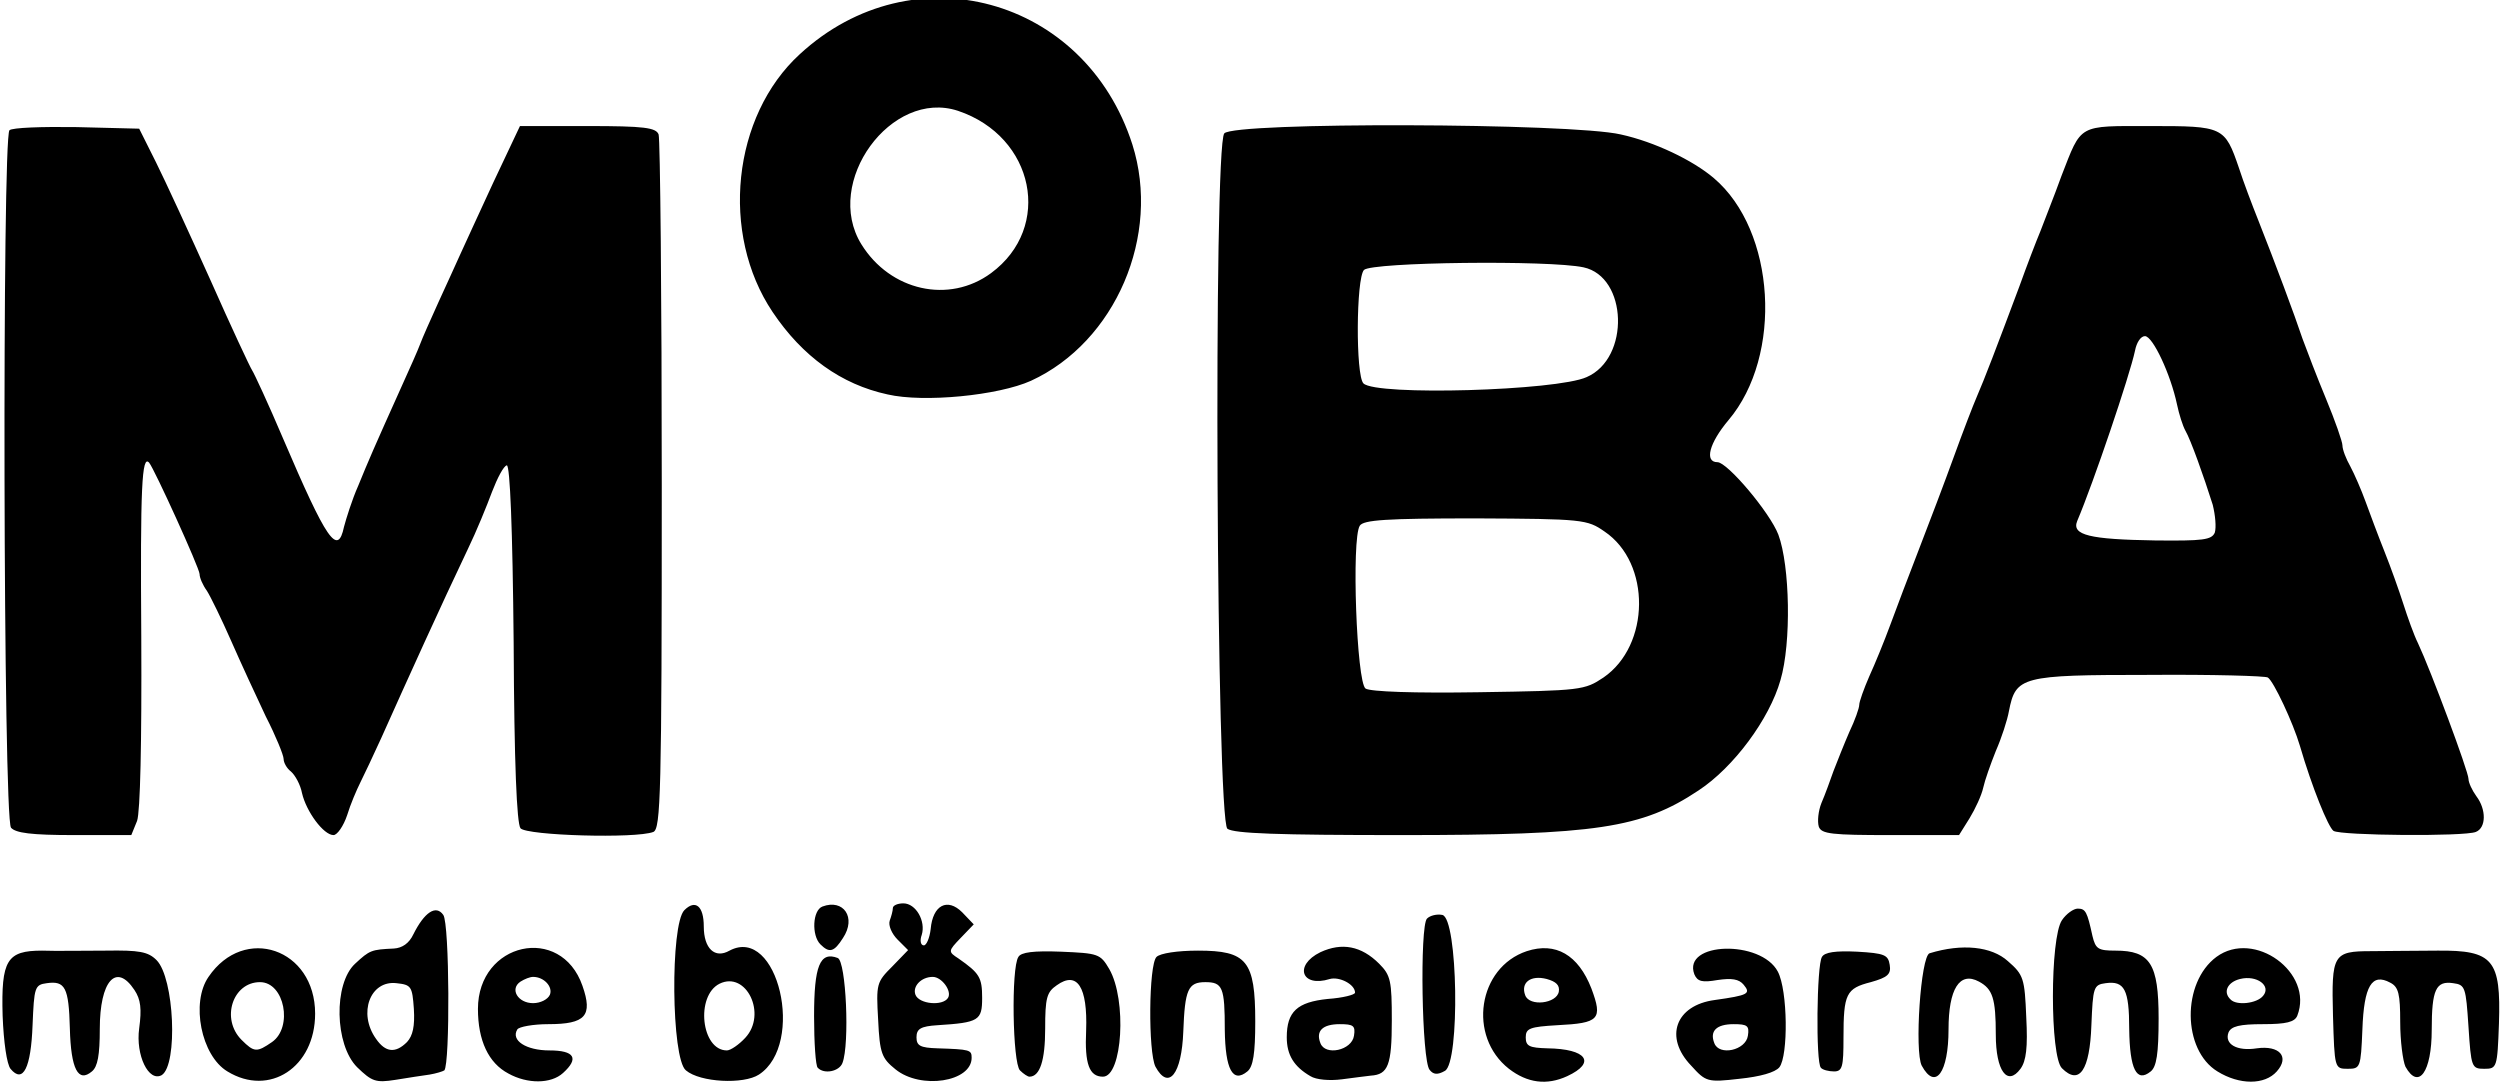
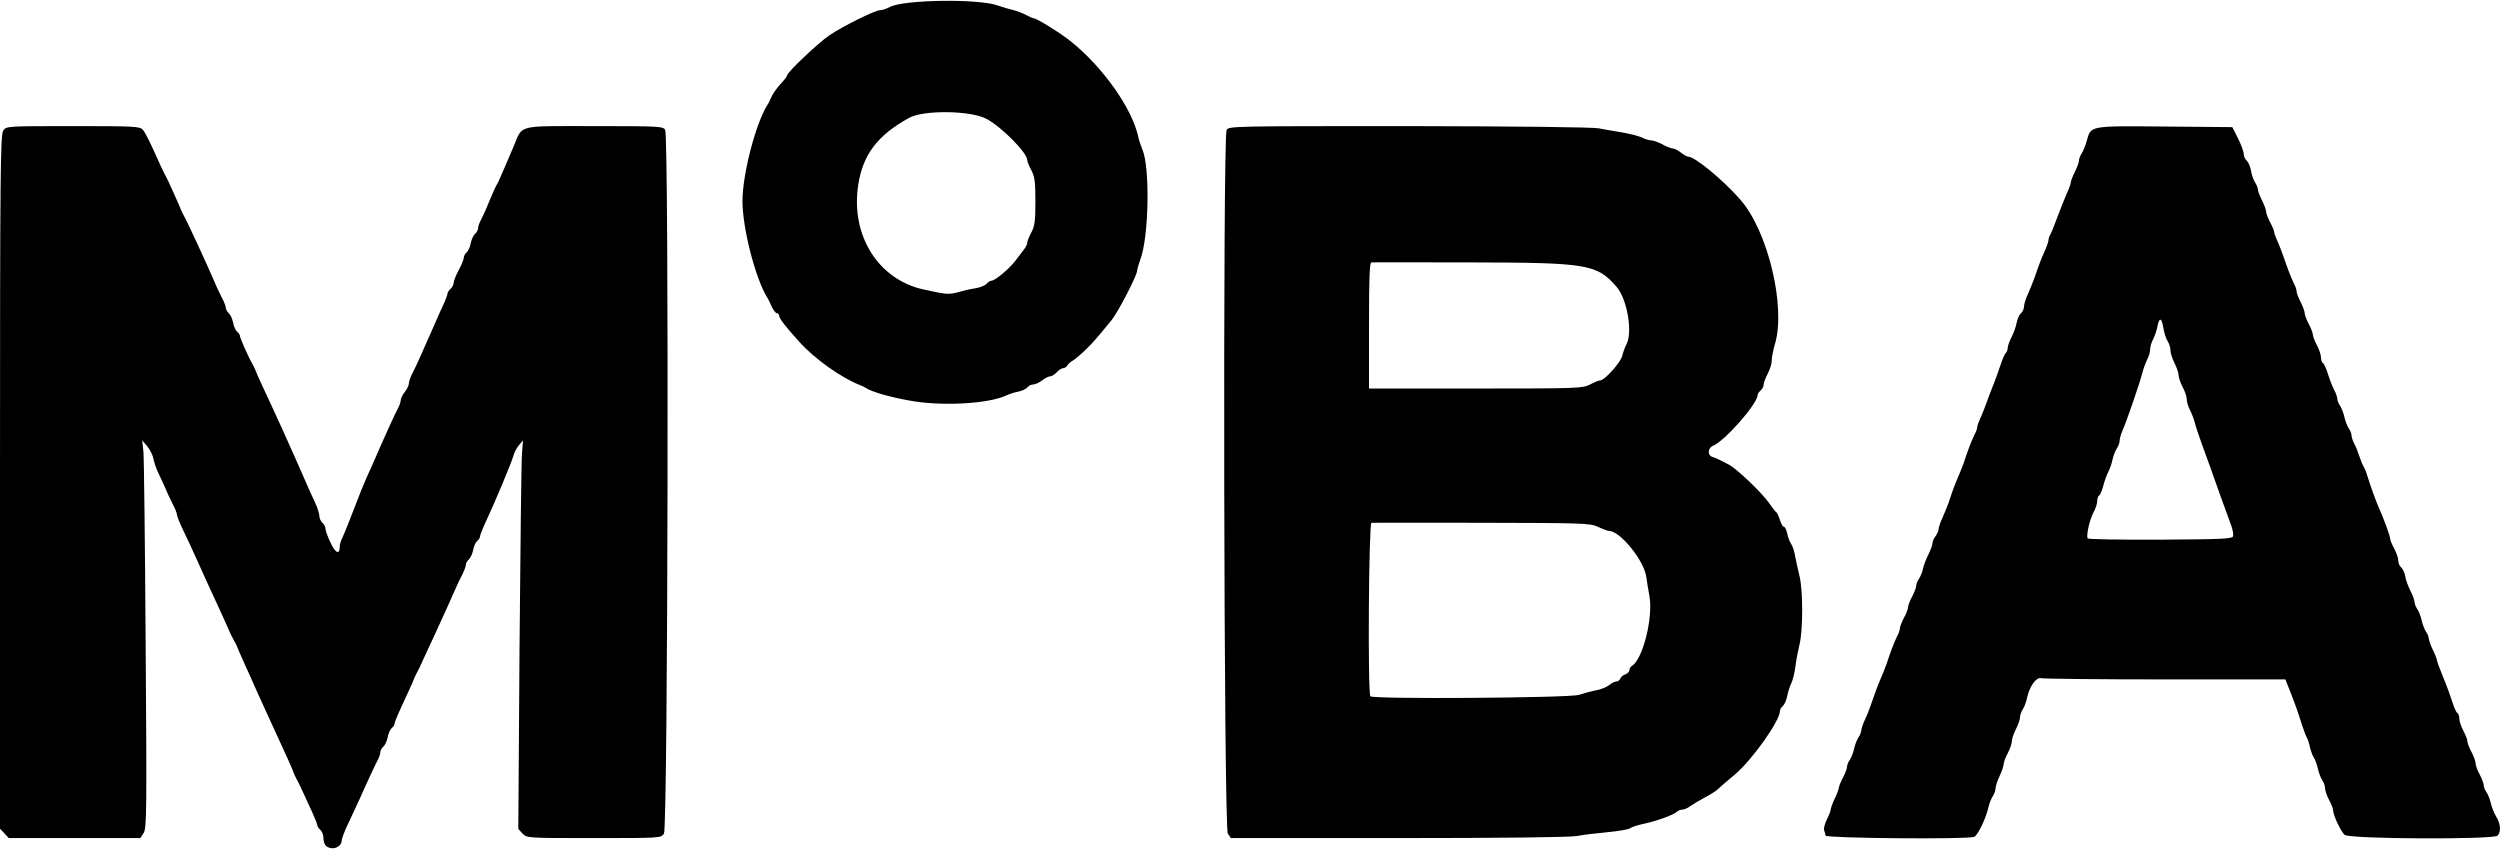
- <svg xmlns="http://www.w3.org/2000/svg" viewBox="358 221 476 206" fill="currentColor" fill-rule="evenodd">
-   <path d="M401.3,425.0C396.3,422.0 394.3,411.9 397.7,407.0C404.5,397.0 418.0,401.6 418.0,414.0C418.0,424.2 409.3,429.9 401.3,425.0ZM426.0,424.2C421.7,419.9 421.5,408.3 425.6,404.5C428.4,401.9 428.7,401.8 433.0,401.6C434.6,401.5 435.9,400.6 436.7,398.9C438.8,394.7 441.0,393.2 442.4,395.2C443.6,396.8 443.7,423.6 442.6,424.8C442.3,425.0 441.0,425.4 439.8,425.6C438.5,425.8 435.6,426.2 433.3,426.6C429.5,427.2 428.8,426.9 426.0,424.2ZM454.8,425.4C451.0,423.4 449.0,419.1 449.0,413.1C449.0,400.4 464.8,396.9 468.9,408.7C470.9,414.4 469.5,416.0 462.4,416.0C459.5,416.0 456.8,416.5 456.5,417.0C455.2,419.1 458.2,421.0 462.6,421.0C467.4,421.0 468.3,422.5 465.2,425.3C462.9,427.4 458.4,427.4 454.8,425.4ZM488.6,424.8C485.8,422.6 485.6,397.0 488.3,394.3C490.4,392.2 492.0,393.5 492.0,397.4C492.0,401.6 494.1,403.6 496.9,402.0C506.1,397.1 511.4,419.8 502.5,425.6C499.6,427.5 491.3,427.1 488.6,424.8ZM528.5,424.6C525.9,422.5 525.5,421.6 525.2,415.2C524.8,408.3 524.9,408.0 527.9,405.0L530.9,401.9L528.9,399.9C527.8,398.8 527.1,397.2 527.4,396.3C527.7,395.5 528.0,394.4 528.0,393.9C528.0,393.4 528.9,393.0 530.0,393.0C532.4,393.0 534.3,396.4 533.5,399.0C533.1,400.1 533.3,401.0 533.9,401.0C534.4,401.0 535.0,399.6 535.2,397.9C535.6,393.3 538.4,391.9 541.2,394.7L543.4,397.0L540.9,399.6C538.5,402.1 538.5,402.2 540.5,403.5C544.5,406.3 545.0,407.1 545.0,411.0C545.0,415.3 544.4,415.7 536.5,416.2C533.3,416.4 532.5,416.9 532.5,418.5C532.5,420.1 533.2,420.5 536.5,420.6C542.7,420.8 543.0,420.9 543.0,422.4C543.0,427.0 533.3,428.5 528.5,424.6ZM607.5,425.9C604.4,424.1 603.0,421.9 603.0,418.5C603.0,413.6 605.0,411.8 610.8,411.2C613.7,411.0 616.0,410.4 616.0,410.0C616.0,408.4 613.0,406.9 611.2,407.4C605.8,409.1 604.3,404.8 609.4,402.3C613.5,400.4 617.2,401.1 620.6,404.5C622.8,406.7 623.0,407.8 623.0,415.3C623.0,423.8 622.3,425.6 619.0,425.8C618.2,425.9 615.7,426.2 613.5,426.5C611.2,426.8 608.6,426.6 607.5,425.9ZM645.3,424.5C637.4,418.3 639.4,405.2 648.7,402.1C654.2,400.3 658.5,402.8 661.0,409.2C663.2,415.1 662.5,415.8 654.5,416.2C649.3,416.5 648.5,416.8 648.5,418.5C648.5,420.2 649.2,420.5 652.6,420.6C660.1,420.7 662.0,423.3 656.4,425.9C652.5,427.7 648.8,427.2 645.3,424.5ZM680.0,423.9C674.8,418.5 677.0,412.4 684.5,411.4C690.9,410.5 691.4,410.2 690.0,408.5C689.1,407.4 687.7,407.2 685.0,407.6C682.1,408.1 681.2,407.9 680.6,406.5C678.3,400.3 693.3,399.9 696.5,406.0C698.4,409.6 698.5,422.0 696.8,424.2C696.0,425.2 693.1,426.0 689.2,426.4C683.1,427.1 682.8,427.0 680.0,423.9ZM780.2,425.0C773.5,420.9 773.4,408.1 780.0,403.2C787.2,397.9 798.6,406.2 795.4,414.4C794.9,415.6 793.3,416.0 788.9,416.0C784.4,416.0 782.8,416.4 782.3,417.6C781.5,419.8 783.9,421.2 787.7,420.6C792.0,420.0 794.0,422.2 791.5,425.0C789.2,427.6 784.4,427.6 780.2,425.0ZM360.0,424.5C359.3,423.6 358.7,419.5 358.5,414.4C358.2,403.8 359.3,402.0 366.0,402.0C368.5,402.1 374.0,402.0 378.2,402.0C384.5,401.9 386.2,402.2 387.8,403.8C391.2,407.2 391.9,423.7 388.8,425.7C386.3,427.1 383.8,421.9 384.5,416.8C385.0,413.1 384.8,411.3 383.6,409.5C380.1,404.2 377.0,407.8 377.0,416.9C377.0,421.9 376.6,424.1 375.5,425.0C372.9,427.2 371.5,424.6 371.3,416.8C371.1,409.0 370.4,407.7 366.9,408.2C364.6,408.5 364.5,409.0 364.2,416.2C363.9,424.3 362.4,427.4 360.0,424.5ZM552.2,424.8C550.8,423.4 550.5,405.3 551.9,403.2C552.4,402.3 554.8,402.0 560.0,402.2C567.1,402.5 567.5,402.6 569.2,405.5C572.6,411.4 571.7,426.0 568.0,426.0C565.4,426.0 564.5,423.6 564.8,417.2C565.1,408.9 563.1,405.8 559.2,408.6C557.3,409.9 557.0,411.0 557.0,416.9C557.0,422.9 556.0,426.0 554.0,426.0C553.7,426.0 552.9,425.5 552.2,424.8ZM578.0,424.1C576.6,421.3 576.7,404.7 578.2,403.2C578.9,402.5 582.2,402.0 586.1,402.0C595.4,402.0 597.0,403.9 597.0,415.5C597.0,421.6 596.6,424.1 595.5,425.0C592.7,427.3 591.3,424.6 591.2,417.1C591.2,409.0 590.8,408.0 587.5,408.0C584.2,408.0 583.6,409.4 583.3,417.4C583.0,425.5 580.5,428.7 578.0,424.1ZM630.2,424.7C628.7,423.0 628.3,397.3 629.7,395.9C630.3,395.3 631.6,395.0 632.6,395.2C635.6,395.7 636.0,423.4 633.1,424.9C631.7,425.7 630.9,425.6 630.2,424.7ZM723.9,423.9C722.5,421.2 723.7,403.0 725.4,402.5C731.6,400.6 737.2,401.2 740.3,404.0C743.3,406.6 743.5,407.3 743.8,414.7C744.1,420.4 743.8,423.0 742.7,424.5C740.2,427.9 738.0,424.9 738.0,418.0C738.0,411.1 737.4,409.3 734.8,407.9C731.1,405.9 729.0,409.3 729.0,417.0C729.0,425.2 726.5,428.7 723.9,423.9ZM750.6,424.4C748.3,422.2 748.3,399.5 750.6,396.2C751.4,395.0 752.8,394.0 753.6,394.0C755.1,394.0 755.4,394.6 756.4,399.2C757.0,401.7 757.5,402.0 760.8,402.0C767.4,402.0 769.0,404.5 769.0,414.9C769.0,421.7 768.6,424.1 767.5,425.0C764.8,427.2 763.5,424.6 763.4,416.9C763.4,409.4 762.5,407.7 758.9,408.2C756.6,408.5 756.5,409.0 756.2,416.2C755.9,424.8 753.9,427.7 750.6,424.4ZM816.0,424.1C815.5,423.0 815.0,419.2 815.0,415.6C815.0,410.3 814.7,408.9 813.1,408.1C809.6,406.2 808.1,408.7 807.8,417.0C807.5,424.3 807.4,424.5 805.0,424.5C802.5,424.5 802.5,424.4 802.2,414.4C801.9,402.7 802.2,402.1 809.5,402.1C812.3,402.1 817.9,402.0 822.1,402.0C832.7,401.9 834.2,403.7 833.8,415.9C833.5,424.3 833.4,424.5 831.0,424.5C828.6,424.5 828.5,424.2 828.0,416.5C827.5,409.0 827.4,408.5 825.1,408.2C821.8,407.7 821.0,409.4 821.0,417.1C821.0,425.1 818.5,428.6 816.0,424.1ZM513.7,424.3C513.3,424.0 513.0,419.5 513.0,414.5C513.0,404.9 514.1,402.1 517.5,403.4C519.1,404.0 519.8,419.8 518.4,423.4C517.8,425.0 514.9,425.6 513.7,424.3ZM704.7,424.3C703.7,423.4 703.9,404.7 704.9,403.2C705.4,402.3 707.5,402.0 711.6,402.2C716.8,402.5 717.5,402.8 717.8,404.7C718.1,406.5 717.4,407.1 714.2,408.0C709.5,409.2 709.0,410.2 709.0,418.6C709.0,424.1 708.8,425.0 707.2,425.0C706.2,425.0 705.0,424.7 704.7,424.3ZM409.8,419.4C413.8,416.6 412.2,408.0 407.5,408.0C402.3,408.0 400.0,415.0 404.0,419.0C406.4,421.4 406.9,421.4 409.8,419.4ZM435.5,419.4C436.6,418.2 437.0,416.4 436.8,413.1C436.5,408.8 436.3,408.5 433.5,408.2C428.5,407.6 426.1,413.9 429.6,418.8C431.4,421.4 433.3,421.6 435.5,419.4ZM499.9,418.6C504.1,414.1 500.1,405.8 495.0,408.3C490.4,410.6 491.5,421.0 496.4,421.0C497.1,421.0 498.7,419.9 499.9,418.6ZM615.8,418.2C616.1,416.3 615.7,416.0 613.1,416.0C609.8,416.0 608.5,417.3 609.4,419.6C610.3,422.1 615.4,421.0 615.8,418.2ZM690.8,418.2C691.1,416.3 690.7,416.0 688.1,416.0C684.8,416.0 683.5,417.3 684.4,419.6C685.3,422.1 690.4,421.0 690.8,418.2ZM462.7,410.4C463.3,408.9 461.6,407.0 459.5,407.0C458.9,407.0 457.9,407.4 457.1,407.9C455.0,409.3 456.6,412.0 459.5,412.0C460.9,412.0 462.3,411.3 462.7,410.4ZM538.5,411.0C539.3,409.7 537.3,407.0 535.6,407.0C533.4,407.0 531.7,408.8 532.3,410.4C533.0,412.2 537.5,412.6 538.5,411.0ZM654.8,409.8C655.0,408.6 654.3,407.9 652.5,407.4C649.4,406.6 647.5,408.1 648.4,410.5C649.2,412.7 654.4,412.1 654.8,409.8ZM788.9,410.6C790.5,408.7 787.7,406.6 784.5,407.4C782.1,408.0 781.2,409.9 782.7,411.3C783.8,412.5 787.7,412.1 788.9,410.6ZM514.2,400.8C512.5,399.1 512.7,394.3 514.6,393.6C518.6,392.1 521.1,395.7 518.5,399.6C516.8,402.3 515.9,402.5 514.2,400.8ZM360.1,378.6C358.6,376.9 358.4,247.2 359.8,245.8C360.3,245.3 366.0,245.1 372.6,245.2L384.5,245.5L387.7,251.9C389.4,255.3 394.1,265.5 398.1,274.4C402.0,283.2 405.6,290.9 406.0,291.5C406.4,292.1 409.1,297.9 411.9,304.5C420.2,323.9 422.3,327.0 423.5,321.3C423.9,319.8 425.0,316.2 426.2,313.5C428.2,308.6 429.1,306.5 434.5,294.5C436.0,291.2 437.6,287.6 438.0,286.5C438.4,285.4 440.0,281.8 441.5,278.5C443.0,275.2 444.9,271.1 445.6,269.5C446.3,267.9 449.2,261.7 451.9,255.8L457.0,245.0L469.9,245.0C480.7,245.0 482.9,245.3 483.4,246.6C483.7,247.5 484.0,277.6 484.0,313.5C484.0,372.1 483.8,378.8 482.4,379.4C479.1,380.7 458.3,380.1 457.1,378.7C456.4,377.8 455.9,366.4 455.8,343.4C455.6,321.5 455.1,309.6 454.5,309.6C453.9,309.7 452.7,312.0 451.7,314.6C450.7,317.3 448.7,322.2 447.1,325.5C442.0,336.2 435.7,350.1 430.6,361.5C429.1,364.8 427.3,368.6 426.6,370.0C425.9,371.4 424.7,374.2 424.1,376.2C423.4,378.3 422.2,380.0 421.5,380.0C419.6,380.0 416.3,375.5 415.5,372.0C415.2,370.4 414.2,368.6 413.4,367.9C412.6,367.3 412.0,366.2 412.0,365.5C412.0,364.8 410.5,361.1 408.6,357.4C406.8,353.6 403.8,347.1 402.0,343.0C400.2,338.9 398.1,334.6 397.4,333.5C396.6,332.4 396.0,331.0 396.0,330.3C396.0,329.2 387.4,310.3 386.4,309.1C385.0,307.5 384.7,313.7 384.9,342.3C385.0,362.6 384.7,375.6 384.1,377.3L383.0,380.0L372.1,380.0C363.9,380.0 361.0,379.6 360.1,378.6ZM591.7,378.8C589.6,377.2 589.0,249.0 591.1,246.4C592.9,244.2 657.2,244.4 666.6,246.6C673.0,248.0 680.3,251.5 684.3,254.9C696.1,264.9 697.5,288.7 687.1,301.0C683.4,305.4 682.5,309.0 685.0,309.0C686.9,309.0 695.0,318.6 696.6,322.8C698.8,328.7 699.1,343.4 697.0,350.5C694.9,357.9 688.1,367.1 681.4,371.5C670.6,378.7 661.9,380.0 624.9,380.0C601.2,380.0 593.0,379.7 591.7,378.8ZM704.3,378.4C704.0,377.4 704.2,375.4 704.8,373.9C705.5,372.3 706.5,369.5 707.1,367.8C707.8,366.0 709.1,362.7 710.1,360.4C711.2,358.1 712.0,355.8 712.0,355.2C712.0,354.6 712.9,352.1 713.9,349.8C715.0,347.4 716.8,343.0 717.9,340.0C719.0,337.0 721.5,330.4 723.4,325.5C725.3,320.6 728.3,312.7 730.0,308.0C731.7,303.3 733.7,298.1 734.4,296.5C735.8,293.3 738.2,287.0 742.5,275.5C743.9,271.6 745.7,266.9 746.5,265.0C747.2,263.1 749.1,258.4 750.5,254.5C754.4,244.5 753.5,245.0 767.5,245.0C781.3,245.0 781.6,245.1 784.3,253.0C785.1,255.5 786.8,260.0 788.0,263.0C791.2,271.1 794.9,281.0 796.4,285.5C797.2,287.7 799.2,292.9 800.9,297.0C802.6,301.1 804.0,305.1 804.0,305.8C804.0,306.6 804.7,308.4 805.5,309.8C806.3,311.3 807.6,314.3 808.4,316.5C809.2,318.7 810.8,323.0 812.0,326.0C813.2,329.0 814.8,333.5 815.6,336.0C816.4,338.5 817.6,341.9 818.4,343.5C820.8,348.6 828.0,367.9 828.0,369.3C828.0,370.0 828.7,371.5 829.5,372.6C831.4,375.1 831.4,378.6 829.4,379.4C827.2,380.3 803.7,380.1 802.3,379.2C801.3,378.5 798.2,370.9 795.9,363.0C794.6,358.6 790.9,350.7 789.8,350.0C789.4,349.7 779.2,349.4 767.1,349.5C742.8,349.5 741.8,349.8 740.5,356.4C740.2,358.1 739.1,361.5 738.0,364.0C737.0,366.5 735.9,369.6 735.6,371.0C735.3,372.4 734.1,375.0 733.0,376.8L731.0,380.0L718.0,380.0C706.8,380.0 704.8,379.8 704.3,378.4ZM663.3,350.0C672.2,343.9 672.4,328.2 663.5,322.2C660.2,319.9 659.4,319.8 639.0,319.7C621.8,319.7 617.6,320.0 616.9,321.1C615.3,323.6 616.3,350.9 618.0,352.1C618.9,352.7 627.3,353.0 639.6,352.8C659.1,352.5 659.7,352.4 663.3,350.0ZM779.7,322.4C780.0,321.4 779.8,319.1 779.3,317.1C777.6,311.7 775.1,304.7 774.1,303.0C773.6,302.1 772.9,299.9 772.5,298.0C771.3,292.3 767.9,285.0 766.4,285.0C765.6,285.0 764.8,286.2 764.5,287.8C763.5,292.5 756.6,312.9 753.5,320.2C752.4,322.9 755.9,323.7 768.3,323.9C777.5,324.0 779.1,323.8 779.7,322.4ZM527.0,296.1C518.2,294.2 510.8,288.9 505.1,280.4C495.1,265.5 497.4,243.1 510.3,231.3C531.8,211.5 564.6,220.4 573.6,248.5C579.1,265.8 570.4,286.1 554.3,293.5C548.1,296.3 533.9,297.7 527.0,296.1ZM660.1,292.8C668.4,289.2 667.9,273.7 659.5,271.9C653.0,270.5 619.2,270.9 617.7,272.4C616.2,274.0 616.1,292.5 617.6,294.0C620.0,296.4 654.4,295.4 660.1,292.8ZM546.7,273.0C558.5,264.3 555.0,247.0 540.4,242.1C527.7,237.9 514.7,255.7 522.0,267.5C527.5,276.4 538.7,278.9 546.7,273.0Z" />
+ <svg xmlns="http://www.w3.org/2000/svg" viewBox="61 43 1229 417" fill="currentColor" fill-rule="evenodd">
+   <path d="M221.2,458.8C220.5,458.1 220.0,456.4 220.0,454.9C220.0,453.4 219.3,451.7 218.5,451.0C217.7,450.3 217.0,449.3 217.0,448.7C217.0,448.2 215.8,445.2 214.4,442.1C209.1,430.5 207.7,427.5 206.8,426.0C206.4,425.2 205.7,423.8 205.4,423.0C204.5,420.5 202.7,416.4 193.5,396.5C191.5,392.1 188.9,386.5 187.8,384.0C186.7,381.5 184.9,377.6 183.9,375.2C182.8,372.9 181.1,369.1 180.1,366.8C179.0,364.4 177.9,361.8 177.6,361.0C177.3,360.2 176.6,358.8 176.1,358.0C175.6,357.2 174.2,354.5 173.2,352.0C171.3,347.7 169.4,343.6 162.0,327.5C160.3,323.6 157.9,318.5 156.8,316.0C155.7,313.5 153.3,308.3 151.4,304.4C149.5,300.5 148.0,296.8 148.0,296.1C148.0,295.4 147.2,293.2 146.1,291.2C145.1,289.2 143.3,285.5 142.3,283.0C141.2,280.5 139.5,276.9 138.6,275.0C137.7,273.1 136.7,270.1 136.4,268.4C136.1,266.7 134.7,264.0 133.4,262.4L130.9,259.5L131.5,265.0C131.8,268.0 132.3,310.9 132.6,360.3C133.2,442.1 133.1,450.3 131.6,452.5L130.0,455.0L97.7,455.0L65.3,455.0L63.2,452.7L61.0,450.4L61.0,279.9C61.0,127.2 61.2,109.2 62.6,107.2C64.1,105.0 64.2,105.0 96.9,105.0C126.9,105.0 129.8,105.1 131.2,106.8C132.5,108.3 134.4,112.0 140.2,125.0C141.4,127.5 142.7,130.2 143.2,131.0C143.6,131.8 144.3,133.2 144.6,134.0C145.0,134.8 146.1,137.3 147.1,139.5C148.1,141.7 149.4,144.6 149.9,146.0C150.5,147.4 151.4,149.2 151.9,150.0C153.2,152.3 162.5,172.4 166.2,181.0C167.2,183.5 169.0,187.2 170.0,189.2C171.1,191.2 172.0,193.5 172.0,194.3C172.0,195.1 172.7,196.3 173.5,197.0C174.3,197.7 175.2,199.7 175.6,201.6C175.9,203.4 176.8,205.4 177.6,206.1C178.4,206.7 179.0,207.7 179.0,208.3C179.0,209.2 183.2,218.7 185.1,222.0C185.6,222.8 186.5,224.6 187.0,226.0C188.2,229.0 189.6,231.9 194.3,242.0C196.2,246.1 198.7,251.5 199.8,254.0C206.3,268.5 208.9,274.3 212.0,281.5C213.0,283.7 214.7,287.6 215.9,290.1C217.1,292.6 218.0,295.6 218.0,296.7C218.0,297.8 218.7,299.3 219.5,300.0C220.3,300.7 221.0,302.0 221.0,302.9C221.0,303.8 222.1,306.9 223.5,309.8C225.9,315.0 228.0,315.9 228.0,311.8C228.0,310.7 228.6,308.6 229.4,307.2C230.1,305.7 232.6,299.6 234.9,293.5C237.2,287.4 239.9,280.7 240.9,278.5C243.6,272.6 246.5,266.0 248.2,262.0C250.8,256.1 255.1,246.6 256.6,243.8C257.4,242.4 258.0,240.5 258.0,239.7C258.0,238.9 258.9,237.1 260.0,235.7C261.1,234.3 262.0,232.4 262.0,231.5C262.0,230.6 262.8,228.2 263.9,226.2C264.9,224.2 266.5,220.9 267.3,219.0C270.0,213.0 274.1,203.6 275.5,200.5C276.2,198.8 277.7,195.4 278.9,192.9C280.1,190.4 281.0,187.8 281.0,187.3C281.0,186.7 281.7,185.7 282.5,185.0C283.3,184.3 284.0,183.0 284.0,182.1C284.0,181.2 285.1,178.4 286.5,175.8C287.9,173.2 289.0,170.5 289.0,169.7C289.0,168.9 289.6,167.7 290.4,167.1C291.2,166.4 292.1,164.4 292.4,162.6C292.8,160.7 293.7,158.7 294.5,158.0C295.3,157.3 296.0,156.1 296.0,155.3C296.0,154.5 296.6,152.6 297.4,151.2C298.2,149.7 300.1,145.6 301.5,142.0C303.0,138.4 304.6,134.8 305.1,134.0C305.6,133.2 306.3,131.8 306.6,131.0C307.0,130.2 308.0,127.7 309.0,125.5C309.9,123.3 312.0,118.6 313.5,115.0C318.1,104.1 314.5,105.0 353.1,105.0C385.5,105.0 387.0,105.1 388.0,106.9C389.9,110.5 389.4,450.0 387.4,452.8C385.9,455.0 385.9,455.0 353.0,455.0C320.2,455.0 320.1,455.0 317.9,452.8L315.8,450.5L316.4,361.5C316.8,312.5 317.3,269.6 317.6,266.0L318.1,259.5L316.0,262.0C314.9,263.4 313.7,265.6 313.4,267.0C312.6,270.1 304.7,289.1 299.0,301.3C297.9,303.7 297.0,306.1 297.0,306.7C297.0,307.3 296.4,308.3 295.6,308.9C294.8,309.6 293.9,311.6 293.6,313.4C293.2,315.3 292.3,317.3 291.5,318.0C290.7,318.7 290.0,319.9 290.0,320.7C290.0,321.5 289.1,323.8 288.1,325.8C287.0,327.8 285.2,331.8 284.0,334.5C281.7,339.8 280.4,342.6 274.5,355.5C272.4,359.9 269.9,365.5 268.7,368.0C267.6,370.5 266.3,373.2 265.8,374.0C265.4,374.8 264.7,376.2 264.4,377.0C264.1,377.8 263.1,380.3 262.0,382.5C256.8,393.7 255.0,397.8 255.0,398.7C255.0,399.3 254.4,400.3 253.6,400.9C252.8,401.6 251.9,403.6 251.6,405.4C251.2,407.3 250.3,409.3 249.5,410.0C248.7,410.7 248.0,411.9 248.0,412.7C248.0,413.5 247.4,415.4 246.6,416.8C245.8,418.3 244.2,421.8 242.9,424.5C240.8,429.3 235.0,441.9 230.9,450.6C229.9,452.9 229.0,455.4 229.0,456.2C229.0,458.2 226.9,460.0 224.5,460.0C223.3,460.0 221.9,459.5 221.2,458.8ZM664.6,452.8C662.6,450.0 662.1,110.5 664.0,106.9C665.0,105.0 667.1,105.0 753.8,105.0C807.3,105.1 844.3,105.5 847.0,106.1C849.5,106.6 854.6,107.5 858.5,108.1C862.4,108.8 866.7,109.9 868.2,110.6C869.7,111.4 871.7,112.0 872.7,112.0C873.7,112.0 876.2,112.9 878.3,114.0C880.3,115.1 882.6,116.0 883.4,116.0C884.1,116.0 885.9,116.9 887.3,118.0C888.7,119.1 890.3,120.0 890.9,120.0C894.2,120.0 908.0,131.4 916.5,141.1C930.1,156.5 939.0,193.7 933.6,212.0C932.7,215.0 932.0,218.6 932.0,220.2C932.0,221.7 931.1,224.7 930.0,226.7C928.9,228.8 928.0,231.2 928.0,232.1C928.0,233.0 927.3,234.3 926.5,235.0C925.7,235.7 925.0,236.7 925.0,237.3C925.0,241.5 908.9,259.8 903.2,262.1C900.6,263.1 900.2,266.8 902.8,267.6C904.7,268.2 907.3,269.5 911.1,271.5C915.2,273.8 927.3,285.4 930.6,290.2C932.2,292.5 933.8,294.6 934.2,294.8C934.6,295.0 935.4,296.7 936.0,298.6C936.6,300.5 937.5,302.0 938.0,302.0C938.5,302.0 939.2,303.5 939.6,305.2C939.9,307.0 940.8,309.4 941.6,310.5C942.3,311.6 943.2,314.3 943.5,316.5C943.9,318.7 944.9,323.0 945.6,326.0C947.4,333.0 947.4,352.9 945.6,360.0C944.9,363.0 943.9,367.9 943.6,370.9C943.2,373.9 942.3,377.5 941.6,378.9C940.9,380.3 940.0,383.1 939.6,385.1C939.2,387.2 938.3,389.3 937.5,390.0C936.7,390.7 936.0,391.8 936.0,392.6C936.0,397.4 922.2,416.8 913.8,423.8C912.0,425.3 909.6,427.3 908.5,428.3C907.4,429.3 905.8,430.7 905.0,431.4C904.2,432.1 901.5,433.8 899.0,435.1C896.5,436.4 893.4,438.3 892.1,439.2C890.8,440.2 889.0,441.0 888.1,441.0C887.1,441.0 885.9,441.5 885.3,442.1C883.8,443.6 874.7,446.9 868.5,448.1C865.8,448.7 863.0,449.6 862.3,450.2C861.7,450.7 856.7,451.6 851.3,452.1C845.9,452.6 839.1,453.4 836.1,454.0C832.7,454.6 799.1,455.0 748.4,455.0L666.1,455.0L664.6,452.8ZM958.5,453.8C958.3,453.1 958.0,451.8 957.7,451.0C957.5,450.2 958.1,447.8 959.1,445.8C960.2,443.7 961.0,441.5 961.0,440.8C961.1,440.1 961.9,437.7 963.0,435.5C964.1,433.3 964.9,430.9 965.0,430.2C965.0,429.6 965.9,427.3 967.0,425.3C968.1,423.2 969.0,420.8 969.0,420.0C969.0,419.1 969.6,417.6 970.4,416.5C971.1,415.4 972.1,412.9 972.5,411.0C972.9,409.1 973.9,406.6 974.6,405.5C975.4,404.4 976.0,402.9 976.0,402.1C976.0,401.4 976.8,398.9 977.9,396.6C979.6,392.8 980.6,390.1 983.2,382.5C983.8,380.9 984.9,378.1 985.6,376.5C986.3,374.9 987.6,371.7 988.4,369.5C989.1,367.3 990.3,363.9 991.0,362.0C991.7,360.1 992.9,357.3 993.6,355.8C994.4,354.4 995.0,352.6 995.0,351.8C995.0,351.1 995.9,348.8 997.0,346.7C998.1,344.7 999.0,342.3 999.0,341.5C999.0,340.7 999.9,338.3 1001.0,336.3C1002.1,334.2 1003.0,331.8 1003.0,331.0C1003.0,330.1 1003.6,328.6 1004.4,327.5C1005.1,326.4 1006.1,324.1 1006.4,322.3C1006.8,320.6 1008.0,317.5 1009.1,315.4C1010.1,313.3 1011.0,310.9 1011.0,310.0C1011.0,309.2 1011.7,307.6 1012.5,306.6C1013.3,305.5 1014.0,304.0 1014.0,303.2C1014.0,302.4 1014.8,299.9 1015.9,297.6C1016.9,295.3 1018.2,292.1 1018.8,290.5C1019.3,288.9 1020.4,285.9 1021.0,284.0C1021.7,282.1 1022.9,279.1 1023.6,277.5C1024.3,275.9 1025.6,272.7 1026.4,270.5C1027.1,268.3 1028.3,264.9 1029.0,263.0C1029.7,261.1 1030.9,258.3 1031.6,256.8C1032.4,255.4 1033.0,253.7 1033.0,253.0C1033.0,252.3 1033.7,250.4 1034.5,248.7C1035.3,246.9 1036.6,243.7 1037.4,241.5C1038.1,239.3 1039.8,235.0 1041.0,232.0C1042.2,229.0 1043.8,224.5 1044.6,222.0C1045.4,219.6 1046.5,217.1 1047.0,216.6C1047.6,216.0 1048.0,214.9 1048.0,214.0C1048.0,213.1 1048.8,210.8 1049.9,208.7C1050.9,206.7 1052.1,203.5 1052.4,201.6C1052.8,199.7 1053.7,197.7 1054.5,197.0C1055.3,196.3 1056.0,194.8 1056.0,193.7C1056.0,192.6 1056.8,189.9 1057.9,187.6C1058.9,185.3 1060.3,181.9 1061.0,180.0C1063.6,172.4 1064.4,170.4 1066.2,166.4C1067.2,164.2 1068.0,161.8 1068.0,161.2C1068.0,160.5 1068.4,159.2 1069.0,158.2C1069.5,157.3 1071.1,153.3 1072.5,149.5C1073.9,145.7 1076.0,140.6 1077.0,138.2C1078.1,135.9 1079.0,133.4 1079.0,132.7C1079.0,132.0 1079.9,129.7 1081.0,127.5C1082.1,125.3 1083.0,122.9 1083.0,122.0C1083.0,121.1 1083.6,119.6 1084.3,118.5C1085.0,117.4 1086.2,114.7 1086.8,112.4C1089.0,104.7 1087.6,104.9 1125.1,105.2L1158.4,105.5L1161.2,111.0C1162.7,114.0 1164.0,117.5 1164.0,118.6C1164.0,119.8 1164.7,121.3 1165.5,122.0C1166.3,122.7 1167.2,124.8 1167.6,126.9C1167.9,128.9 1168.8,131.5 1169.6,132.7C1170.4,133.9 1171.0,135.5 1171.0,136.3C1171.0,137.0 1171.9,139.3 1173.0,141.5C1174.1,143.7 1175.0,146.1 1175.0,147.0C1175.0,147.8 1175.9,150.2 1177.0,152.3C1178.1,154.3 1179.0,156.5 1179.0,157.1C1179.0,157.7 1179.7,159.6 1180.5,161.3C1181.8,164.3 1182.7,166.5 1186.0,176.0C1186.7,177.9 1187.9,180.7 1188.6,182.2C1189.4,183.6 1190.0,185.4 1190.0,186.2C1190.0,187.0 1190.9,189.3 1192.0,191.5C1193.1,193.7 1194.0,196.1 1194.0,197.0C1194.0,197.8 1194.9,200.2 1196.0,202.3C1197.1,204.3 1198.0,206.7 1198.0,207.5C1198.0,208.3 1198.9,210.7 1200.0,212.7C1201.1,214.8 1202.0,217.5 1202.0,218.7C1202.0,219.9 1202.4,221.2 1203.0,221.5C1203.5,221.8 1204.6,224.2 1205.4,226.8C1206.2,229.4 1207.5,232.8 1208.4,234.5C1209.3,236.2 1210.0,238.2 1210.0,239.0C1210.0,239.9 1210.6,241.4 1211.4,242.5C1212.1,243.6 1213.1,246.1 1213.5,248.0C1213.9,249.9 1214.9,252.4 1215.6,253.5C1216.4,254.6 1217.0,256.1 1217.0,257.0C1217.0,257.8 1217.6,259.7 1218.4,261.2C1219.2,262.6 1220.3,265.5 1221.0,267.7C1221.7,269.8 1222.6,271.9 1223.0,272.5C1223.4,273.1 1224.3,275.1 1224.8,277.0C1226.4,282.1 1228.9,289.1 1230.4,292.5C1232.8,297.8 1236.0,306.5 1236.0,307.8C1236.0,308.5 1236.9,310.7 1238.0,312.7C1239.1,314.8 1240.0,317.4 1240.0,318.6C1240.0,319.8 1240.6,321.3 1241.4,321.9C1242.2,322.6 1243.1,324.5 1243.4,326.3C1243.7,328.1 1244.9,331.4 1246.0,333.5C1247.1,335.7 1248.0,338.1 1248.0,339.0C1248.0,339.9 1248.6,341.4 1249.4,342.5C1250.1,343.6 1251.1,346.1 1251.5,348.0C1251.9,349.9 1252.9,352.4 1253.6,353.5C1254.4,354.6 1255.0,356.1 1255.0,357.0C1255.1,357.8 1255.9,360.3 1257.0,362.5C1258.1,364.7 1258.9,366.9 1259.0,367.5C1259.0,368.1 1260.4,371.9 1262.1,376.0C1263.8,380.1 1265.8,385.6 1266.6,388.2C1267.4,390.8 1268.5,393.2 1269.0,393.5C1269.6,393.8 1270.0,395.1 1270.0,396.3C1270.0,397.5 1270.9,400.2 1272.0,402.3C1273.1,404.3 1274.0,406.7 1274.0,407.5C1274.0,408.3 1274.9,410.7 1276.0,412.7C1277.1,414.8 1278.0,417.3 1278.0,418.2C1278.0,419.2 1278.9,421.7 1280.0,423.7C1281.1,425.8 1282.0,428.2 1282.0,429.0C1282.0,429.9 1282.6,431.4 1283.4,432.5C1284.1,433.6 1285.1,436.0 1285.5,437.9C1285.9,439.8 1287.1,442.7 1288.1,444.4C1290.3,447.9 1290.6,452.0 1288.8,453.8C1286.8,455.8 1215.6,455.5 1213.6,453.4C1211.6,451.5 1208.0,443.7 1208.0,441.6C1208.0,440.7 1207.1,438.3 1206.0,436.3C1204.9,434.2 1204.0,431.6 1204.0,430.5C1204.0,429.4 1203.4,427.6 1202.6,426.5C1201.9,425.4 1200.9,422.9 1200.5,421.0C1200.1,419.1 1199.2,416.6 1198.5,415.5C1197.8,414.4 1196.9,411.9 1196.5,410.0C1196.1,408.1 1195.4,406.1 1195.0,405.5C1194.6,404.9 1193.6,402.2 1192.7,399.5C1190.8,393.4 1189.3,389.1 1186.6,382.3L1184.5,377.0L1125.5,377.0C1093.0,377.0 1065.6,376.7 1064.4,376.4C1062.0,375.8 1058.7,380.4 1057.5,386.1C1057.1,388.0 1056.2,390.5 1055.4,391.7C1054.6,392.9 1054.0,394.8 1054.0,395.8C1054.0,396.8 1053.1,399.3 1052.0,401.5C1050.9,403.7 1050.0,406.3 1050.0,407.5C1050.0,408.6 1049.1,411.2 1048.0,413.3C1046.9,415.3 1046.0,417.8 1046.0,418.7C1045.9,419.7 1045.1,422.3 1044.0,424.5C1042.9,426.7 1042.1,429.4 1042.0,430.5C1042.0,431.6 1041.4,433.4 1040.6,434.5C1039.9,435.6 1038.9,438.0 1038.5,439.9C1037.3,445.3 1033.3,453.7 1031.5,454.4C1028.1,455.7 959.0,455.1 958.5,453.8ZM837.2,384.6C839.6,383.8 843.3,382.8 845.5,382.4C847.7,382.0 850.6,380.9 851.9,379.9C853.2,378.8 854.9,378.0 855.7,378.0C856.4,378.0 857.3,377.3 857.6,376.5C857.9,375.7 859.0,374.8 860.1,374.5C861.1,374.1 862.0,373.2 862.0,372.5C862.0,371.7 862.6,370.7 863.3,370.3C868.6,367.1 873.7,346.7 871.9,336.3C871.3,333.1 870.6,328.7 870.3,326.5C869.2,318.5 857.4,304.0 852.0,304.0C851.4,304.0 848.9,303.1 846.6,302.0C842.5,300.2 839.8,300.1 789.4,300.0C760.3,300.0 735.9,299.9 735.2,300.0C733.9,300.0 733.3,384.0 734.7,385.3C736.1,386.8 832.7,386.1 837.2,384.6ZM1158.8,306.5C1159.0,305.6 1158.6,303.5 1158.0,301.7C1156.1,296.7 1149.0,276.9 1147.5,272.5C1146.7,270.3 1144.9,265.4 1143.5,261.5C1142.1,257.6 1140.5,252.9 1140.0,250.9C1139.5,249.0 1138.4,246.0 1137.5,244.4C1136.7,242.8 1136.0,240.5 1136.0,239.2C1136.0,238.0 1135.1,235.3 1134.0,233.3C1132.9,231.2 1132.0,228.6 1132.0,227.5C1132.0,226.3 1131.1,223.7 1130.0,221.5C1128.9,219.3 1128.0,216.5 1128.0,215.3C1128.0,214.0 1127.4,211.9 1126.6,210.7C1125.8,209.5 1124.9,206.6 1124.5,204.2C1123.7,199.1 1122.5,198.8 1121.6,203.5C1121.2,205.4 1120.3,208.2 1119.5,209.7C1118.7,211.2 1118.0,213.5 1118.0,214.8C1118.0,216.1 1117.3,218.4 1116.5,219.9C1115.7,221.5 1114.6,224.5 1114.1,226.6C1112.8,231.6 1106.3,250.6 1104.4,254.7C1103.7,256.4 1103.0,258.6 1103.0,259.7C1103.0,260.7 1102.4,262.4 1101.6,263.5C1100.9,264.6 1099.9,267.1 1099.5,269.0C1099.1,270.9 1098.2,273.6 1097.4,275.0C1096.7,276.4 1095.6,279.4 1095.0,281.7C1094.4,284.0 1093.5,286.2 1093.0,286.5C1092.4,286.8 1092.0,288.1 1092.0,289.3C1092.0,290.5 1091.2,293.1 1090.1,295.0C1088.2,298.7 1086.5,306.3 1087.3,307.7C1087.6,308.1 1103.7,308.4 1123.2,308.3C1154.6,308.1 1158.5,307.9 1158.8,306.5ZM508.0,239.9C498.5,238.2 489.8,235.7 487.0,233.9C486.2,233.4 484.8,232.7 484.0,232.4C474.8,228.9 461.4,219.4 453.9,211.0C447.0,203.4 444.0,199.5 444.0,198.1C444.0,197.5 443.5,197.0 442.9,197.0C442.4,197.0 441.2,195.5 440.4,193.8C439.6,192.0 438.6,189.8 438.0,189.0C432.3,179.6 426.0,155.1 426.0,141.9C426.0,128.9 432.3,104.4 438.0,95.0C438.6,94.2 439.6,92.2 440.3,90.5C441.1,88.8 443.1,86.0 444.9,84.1C446.6,82.3 448.0,80.4 448.0,80.0C448.0,78.5 463.2,64.1 468.8,60.3C475.5,55.8 491.2,48.0 493.7,48.0C494.7,48.0 496.9,47.3 498.5,46.4C505.4,42.8 542.2,42.3 551.5,45.7C553.7,46.5 557.1,47.5 559.0,47.9C560.9,48.4 563.9,49.5 565.5,50.4C567.1,51.3 568.8,52.0 569.2,52.0C570.7,52.0 582.7,59.5 587.5,63.4C603.3,76.1 617.5,96.3 620.5,110.0C620.9,111.9 621.9,114.8 622.6,116.5C626.4,125.2 625.8,159.6 621.6,170.5C620.8,172.7 620.1,175.2 620.0,176.1C620.0,178.4 610.6,196.5 607.5,200.3C600.0,209.5 598.1,211.7 594.2,215.4C591.8,217.7 589.1,219.9 588.2,220.4C587.2,220.9 586.1,221.9 585.7,222.7C585.3,223.4 584.3,224.0 583.6,224.0C582.9,224.0 581.5,224.9 580.5,226.0C579.5,227.1 578.0,228.0 577.3,228.0C576.5,228.0 574.7,228.9 573.3,230.0C571.9,231.1 569.9,232.0 569.0,232.0C568.0,232.0 566.7,232.6 566.1,233.4C565.4,234.2 563.4,235.2 561.7,235.5C559.9,235.8 557.1,236.7 555.5,237.5C546.4,241.6 523.4,242.8 508.0,239.9ZM842.7,232.0C844.8,230.9 847.0,230.0 847.7,230.0C849.8,230.0 857.8,221.1 858.5,217.9C858.9,216.2 859.8,213.7 860.6,212.2C863.7,206.2 860.9,190.0 855.7,184.0C846.0,172.8 841.5,172.1 783.3,172.0C757.6,172.0 735.9,171.9 735.2,172.0C734.3,172.0 734.0,178.9 734.0,203.0L734.0,234.0L786.5,234.0C837.1,234.0 839.1,233.9 842.7,232.0ZM534.5,186.0C536.1,185.5 539.1,184.9 541.1,184.6C543.2,184.2 545.3,183.3 546.0,182.5C546.7,181.7 547.8,181.0 548.4,181.0C550.2,180.9 556.8,175.5 560.0,171.4C561.7,169.2 563.7,166.6 564.5,165.5C565.3,164.5 566.0,163.0 566.0,162.3C566.0,161.6 566.9,159.3 568.0,157.3C569.7,154.1 570.0,151.6 570.0,142.0C570.0,132.4 569.7,129.9 568.0,126.7C566.9,124.7 566.0,122.4 566.0,121.7C566.0,118.1 553.3,105.3 545.9,101.4C538.1,97.3 515.2,97.0 508.0,100.9C492.5,109.4 485.2,118.9 482.9,133.9C479.1,158.7 492.7,180.4 515.0,185.3C527.4,188.0 527.1,188.0 534.5,186.0Z" />
</svg>
